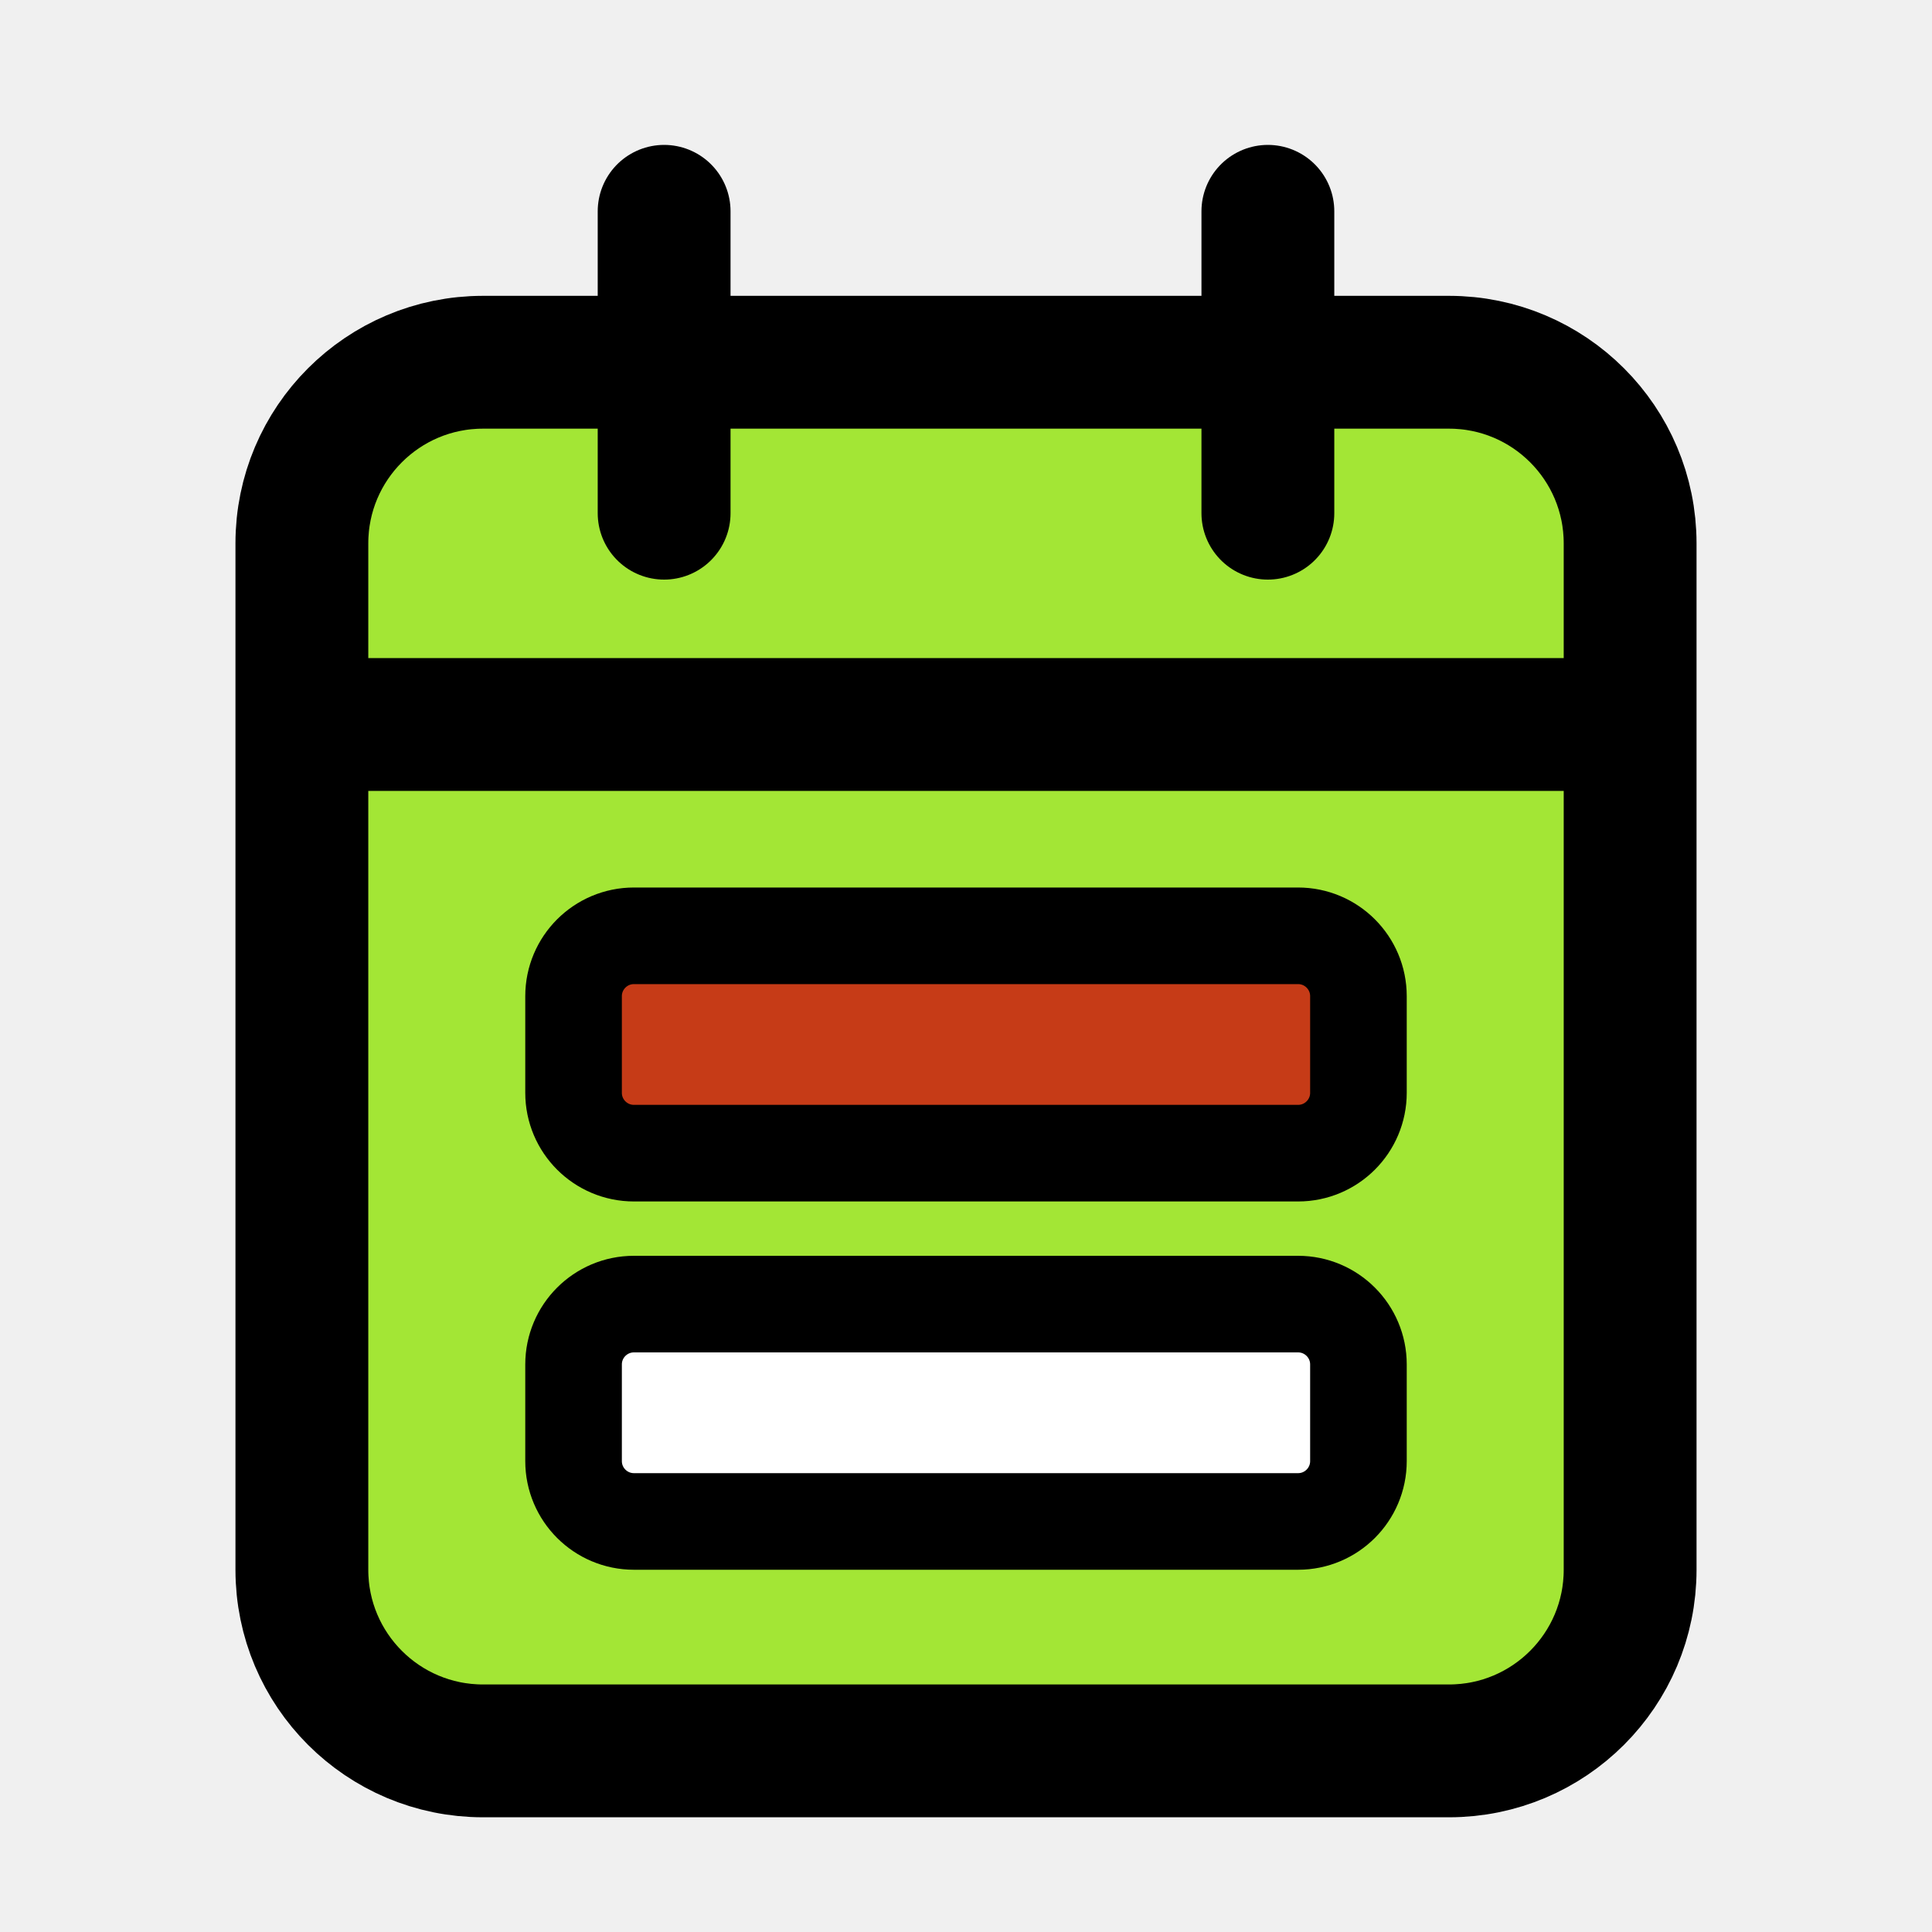
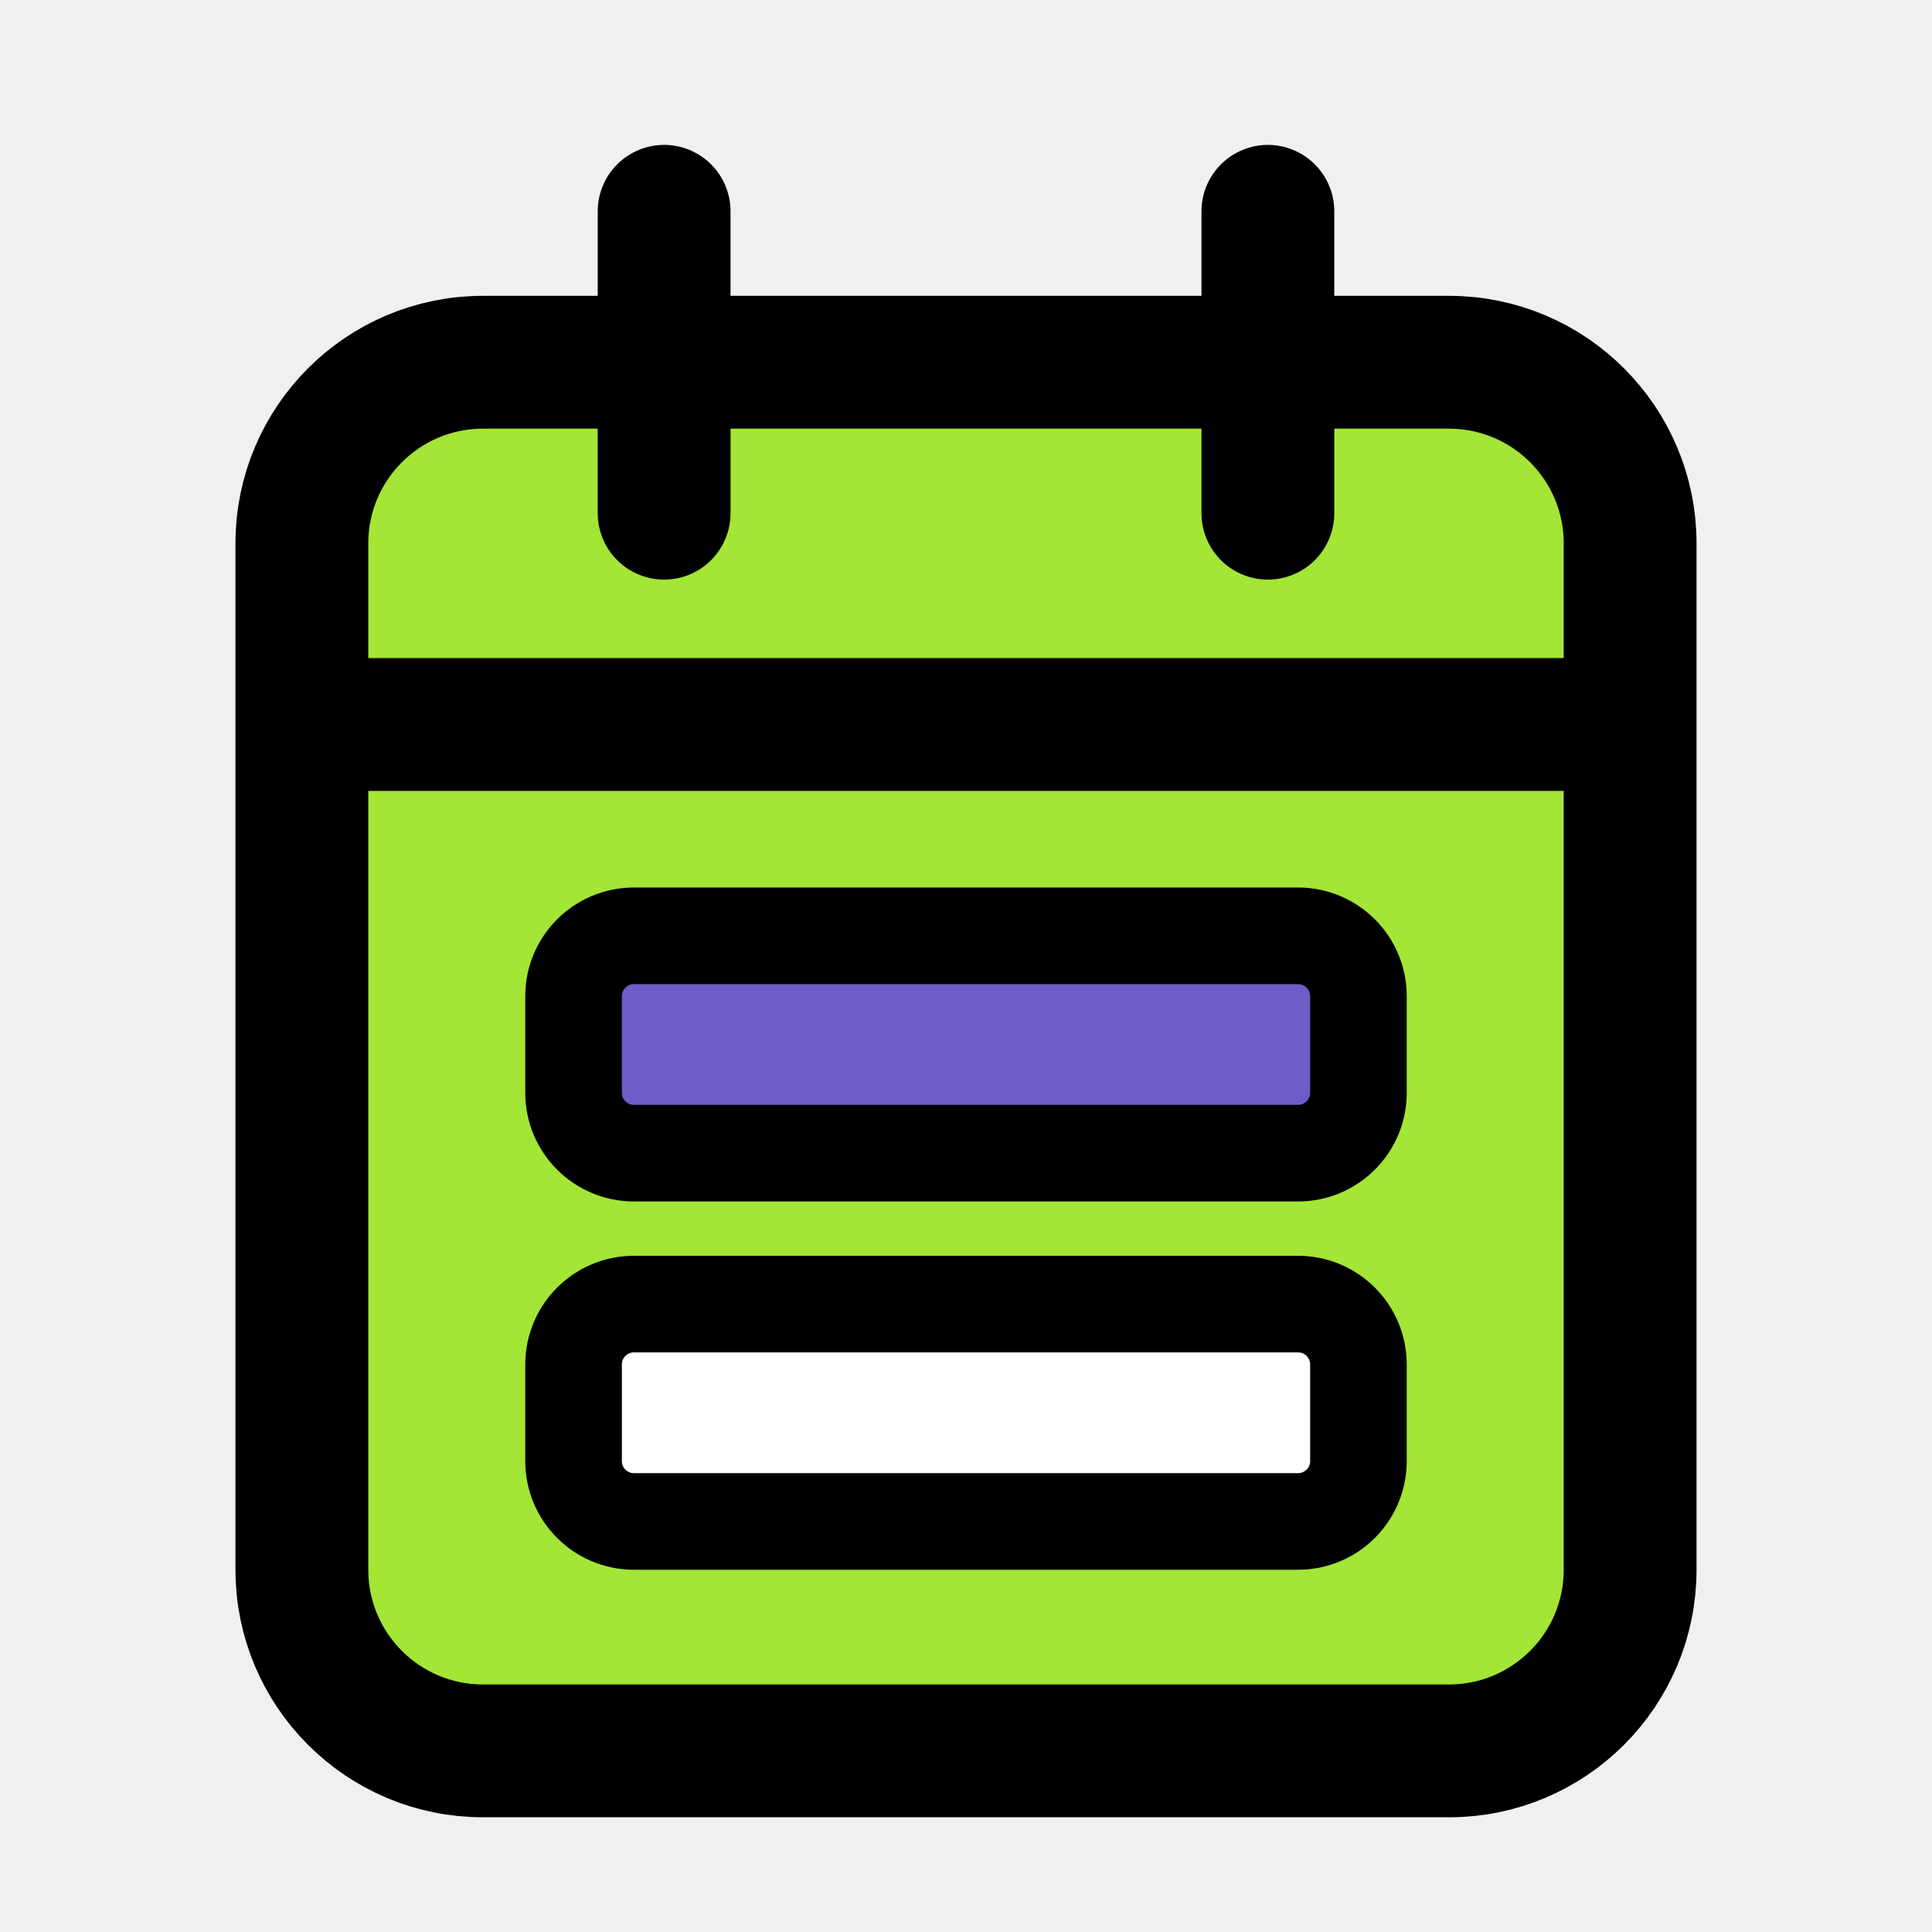
<svg xmlns="http://www.w3.org/2000/svg" viewBox="0 0 32 32" fill="none">
  <rect x="5" y="6" width="22" height="23" rx="3" fill="#a3e635" stroke="#000" stroke-width="2.2" />
  <path d="M5 12h22" stroke="#000" stroke-width="2.2" />
  <path d="M11 3.5v5M21 3.5v5" stroke="#000" stroke-width="2.2" stroke-linecap="round" />
-   <rect x="9.5" y="15.5" width="13" height="3.6" rx="1" fill="#c63b17" stroke="#000" stroke-width="1.6" />
+   <rect x="9.5" y="15.5" width="13" height="3.6" rx="1" fill="#6e5dc6" stroke="#000" stroke-width="1.6" />
  <rect x="9.5" y="21.6" width="13" height="3.6" rx="1" fill="#fff" stroke="#000" stroke-width="1.6" />
</svg>
